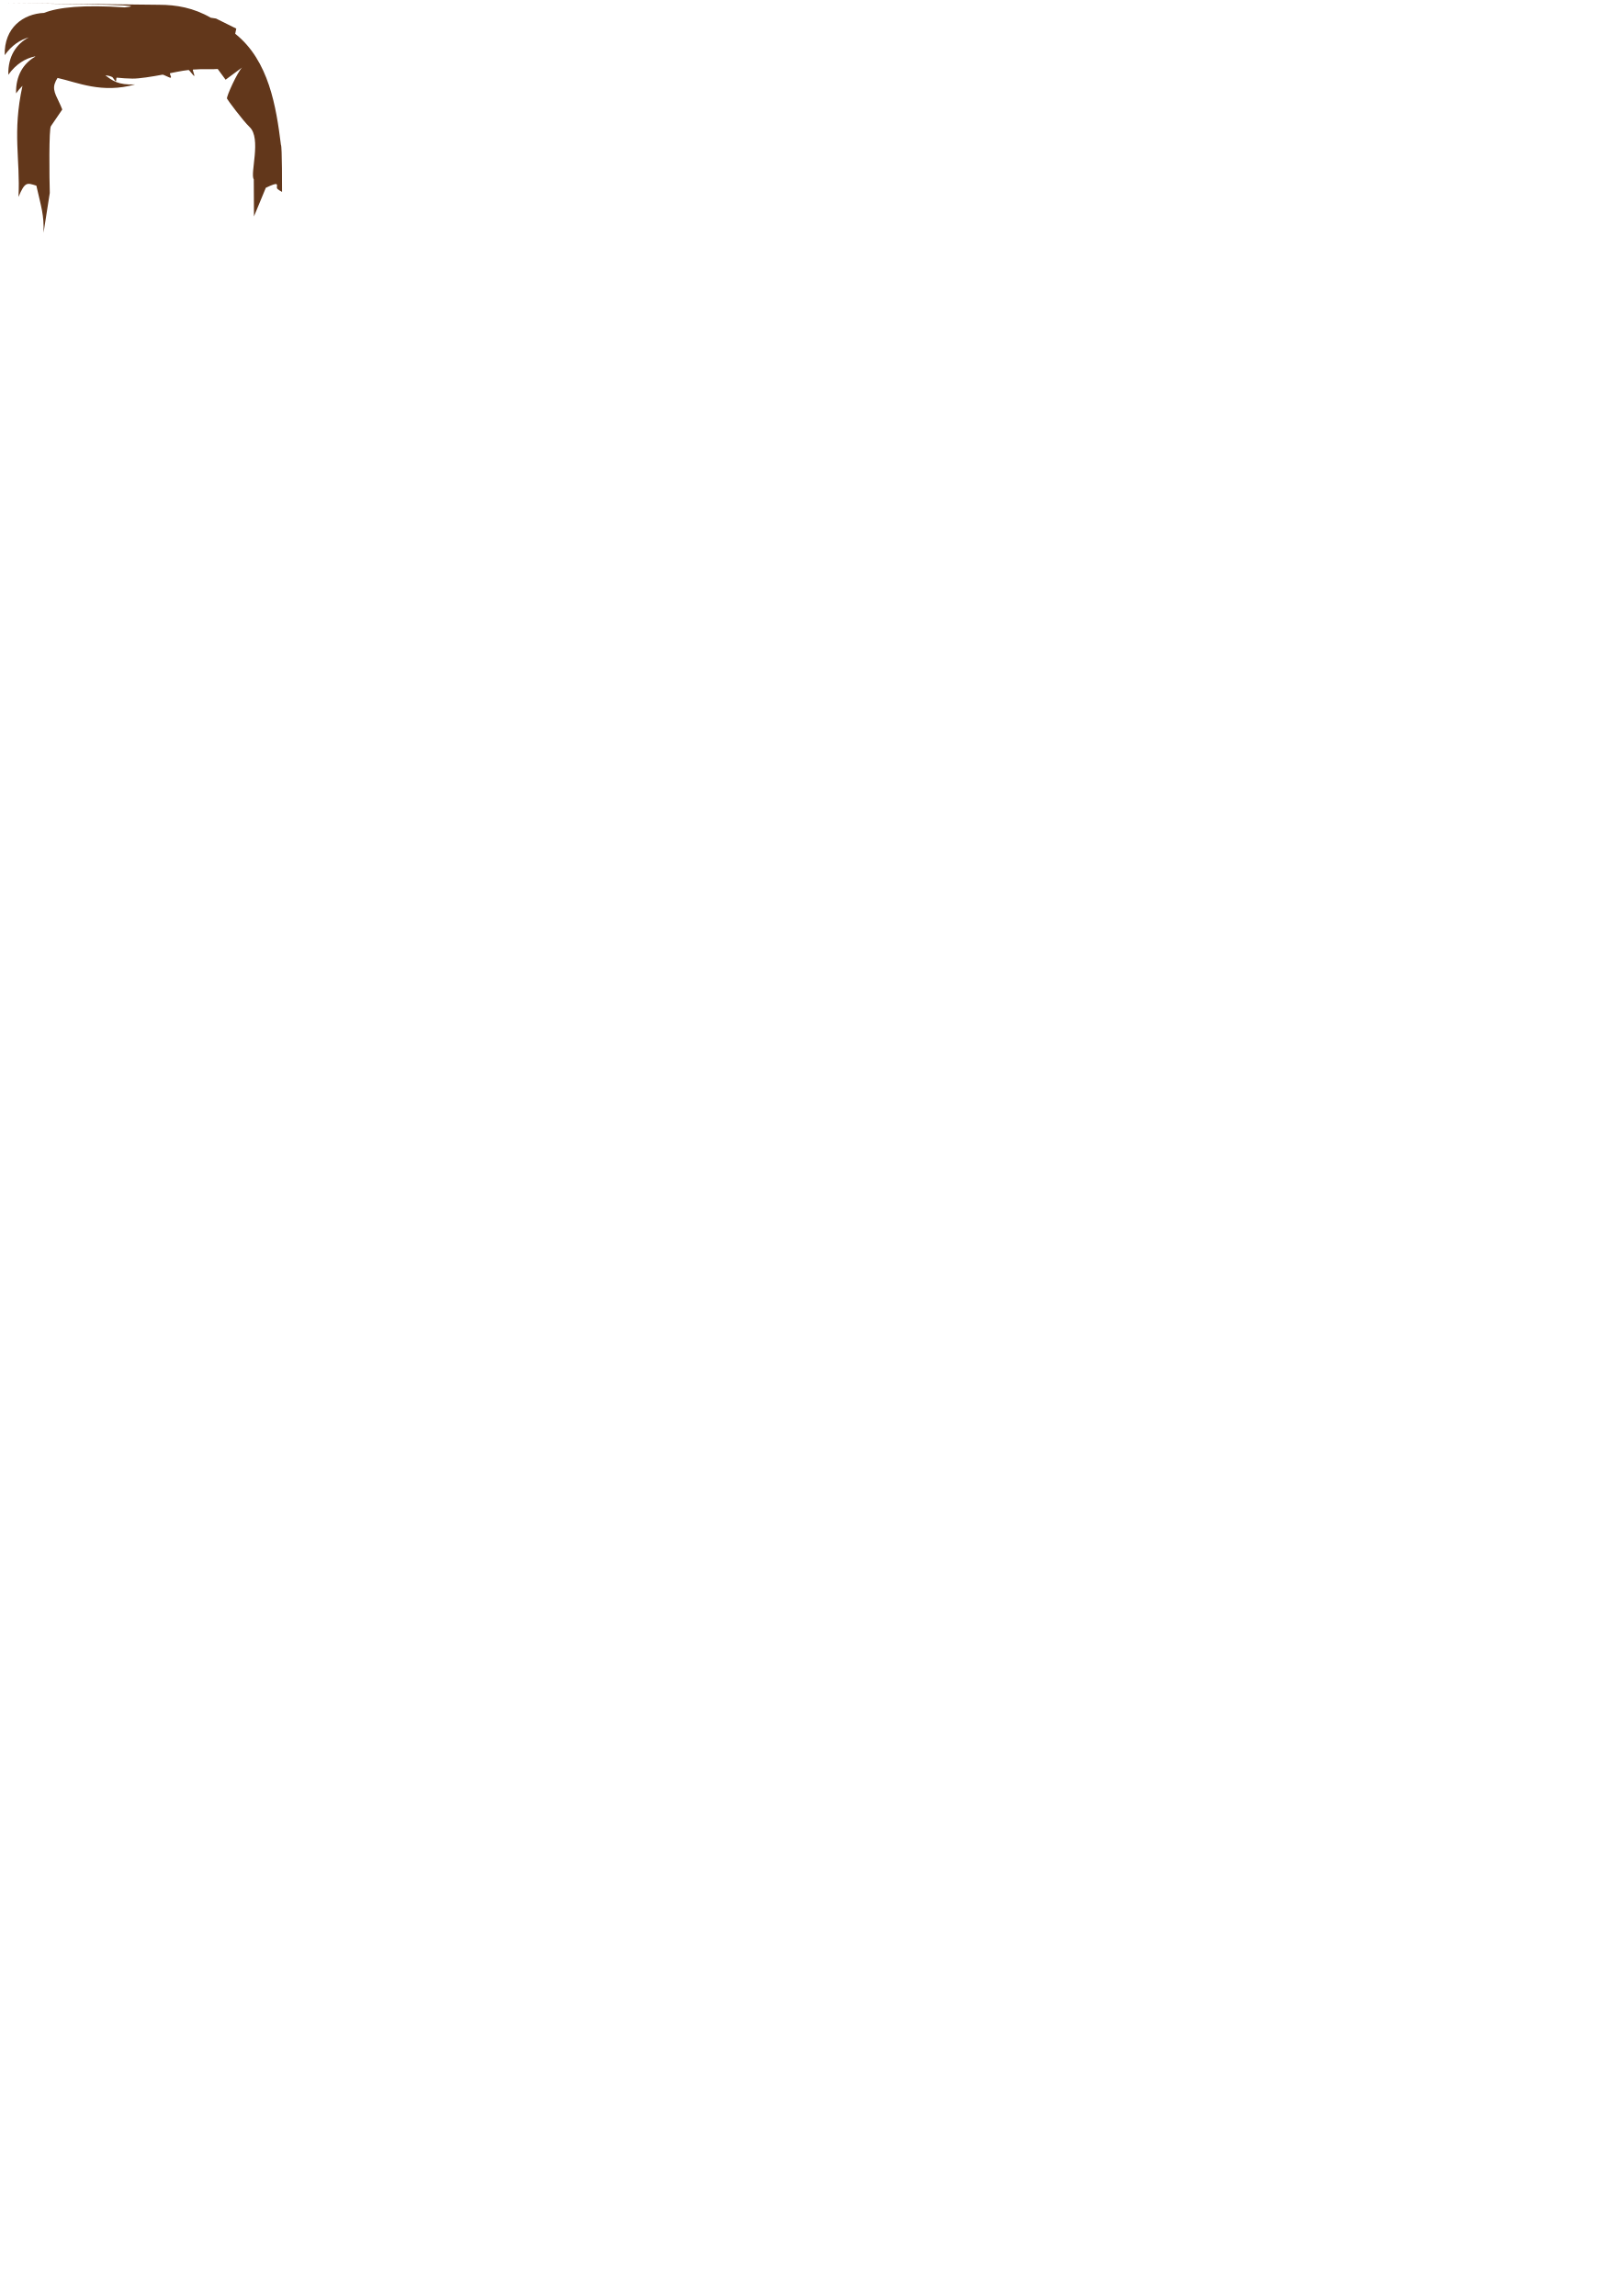
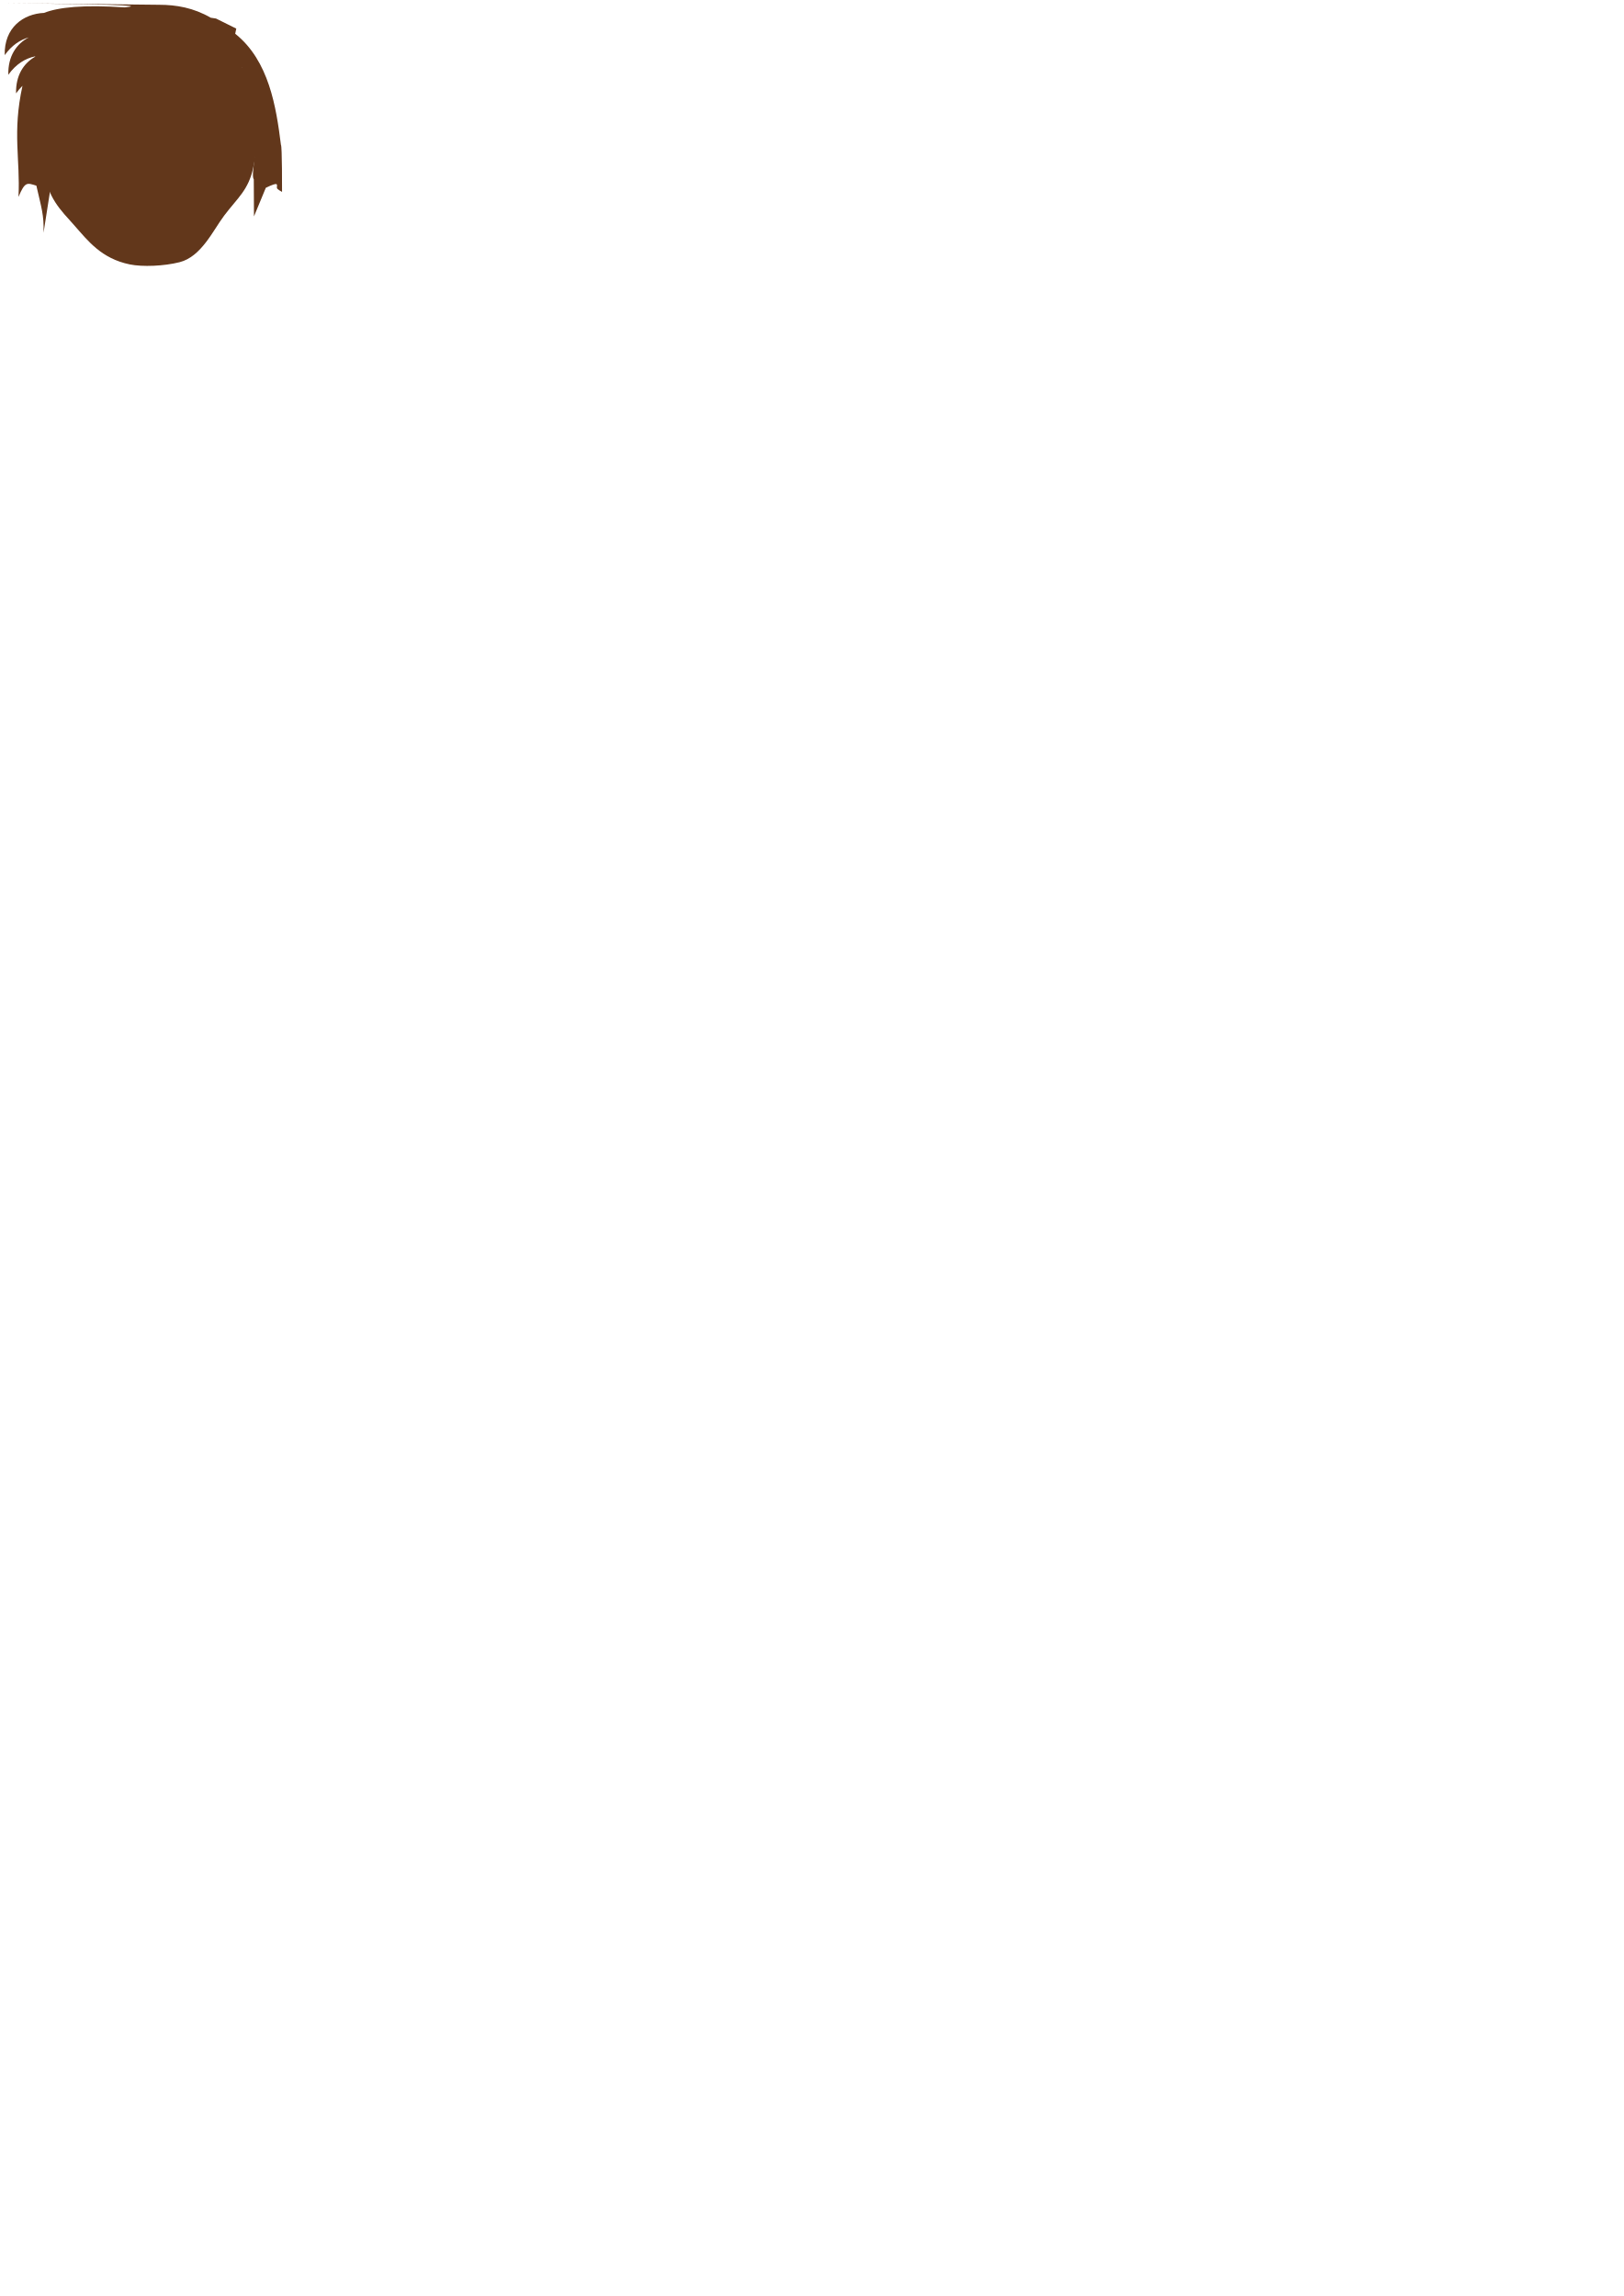
<svg xmlns="http://www.w3.org/2000/svg" width="210mm" height="297mm" viewBox="0 0 210 297" version="1.1" id="svg1521">
  <defs id="defs1515" />
  <g id="hair-container">
    <path style="fill:#62371b;fill-opacity:1;fill-rule:nonzero;stroke:none;stroke-width:0.265" d="m 0.535,0.401 c 18.561,0.215 17.08,0.38 15.599,0.555 -5.351,-0.361 -8.603,-0.018 -10.433,0.711 -2.666,0.116 -5.181,1.881 -5.092,5.466 0.907,-1.267 1.98,-1.977 3.12,-2.298 -1.572,0.811 -2.713,2.404 -2.653,4.837 1.004,-1.402 2.21,-2.123 3.486,-2.387 -0.011,0.02 -0.021,0.04 -0.032,0.06 -1.468,0.84 -2.51,2.403 -2.453,4.733 0.276,-0.385 0.553,-0.704 0.83,-0.975 -1.336,6.094 -0.266,9.492 -0.517,14.37 0.851,-2.021 1.107,-1.824 2.314,-1.457 0.647,2.867 0.999,3.761 0.928,6.089 l 0.807,-5.149 c -0.057,-1.816 -0.126,-8.417 0.152,-8.649 l 1.463,-2.141 c -0.561,-1.472 -1.306,-2.293 -0.982,-3.326 0.083,-0.265 0.211,-0.518 0.371,-0.757 2.591,0.573 5.719,2.056 10.045,0.836 -2.239,0.107 -2.965,-0.507 -3.859,-1.174 0.306,0.025 0.616,0.083 0.91,0.234 0.048,0.025 0.38,0.555 0.429,0.535 0.134,-0.055 0.006,-0.485 0.154,-0.469 0.641,0.067 1.316,0.116 2.004,0.123 0.911,0.01 2.534,-0.256 3.893,-0.51 0.125,-0.023 0.915,0.421 1.035,0.398 0.227,-0.043 -0.225,-0.553 -0.025,-0.593 0.346,-0.068 0.644,-0.129 0.869,-0.173 0.546,-0.108 1.039,-0.183 1.487,-0.235 0.103,-0.012 0.638,0.779 0.736,0.77 0.092,-0.009 -0.253,-0.819 -0.165,-0.826 1.472,-0.118 2.409,0.008 3.202,-0.076 l 1.02,1.387 2.129,-1.578 c -0.59,0.581 -2.051,3.763 -1.948,4.025 0.067,0.171 2.063,2.857 2.935,3.689 1.538,1.466 0.019,6.029 0.529,6.749 l 0.024,4.8 1.532,-3.703 c 1.816,-0.876 1.39,-0.369 1.437,0.026 0.021,0.175 0.661,0.507 0.661,0.507 0,0 0.019,-5.993 -0.143,-6.09 C 35.723,13.856 34.794,7.847 30.421,4.366 l 0.137,-0.668 -2.619,-1.3 C 27.704,2.36 27.491,2.33 27.259,2.293 25.031,1.004 22.804,0.62 20.576,0.618 Z" id="hair-path" />
+     <path style="opacity:1;fill:#62371b;fill-opacity:1;stroke:none;stroke-width:0.64;stroke-linecap:butt;stroke-miterlimit:4;stroke-dasharray:none;stroke-opacity:1" d="m 32.757,21.657 c -0.614,2.933 -2.023,3.924 -3.758,6.225 -1.441,1.911 -2.959,5.323 -5.772,6.034 -2.025,0.512 -4.794,0.625 -6.44,0.287 -3.677,-0.754 -5.416,-3.054 -7.192,-5.066 -1.716,-1.945 -3.523,-3.545 -3.967,-7.48 -0.482,-4.268 -2.195,-10.555 0.673,-13.162 2.38,-2.163 9.494,-1.056 12.891,-1.056 2.825,0 9.458,-0.581 11.63,0.968 3.587,2.559 2.827,8.981 1.934,13.251 z" id="hair-back" />
  </g>
</svg>
